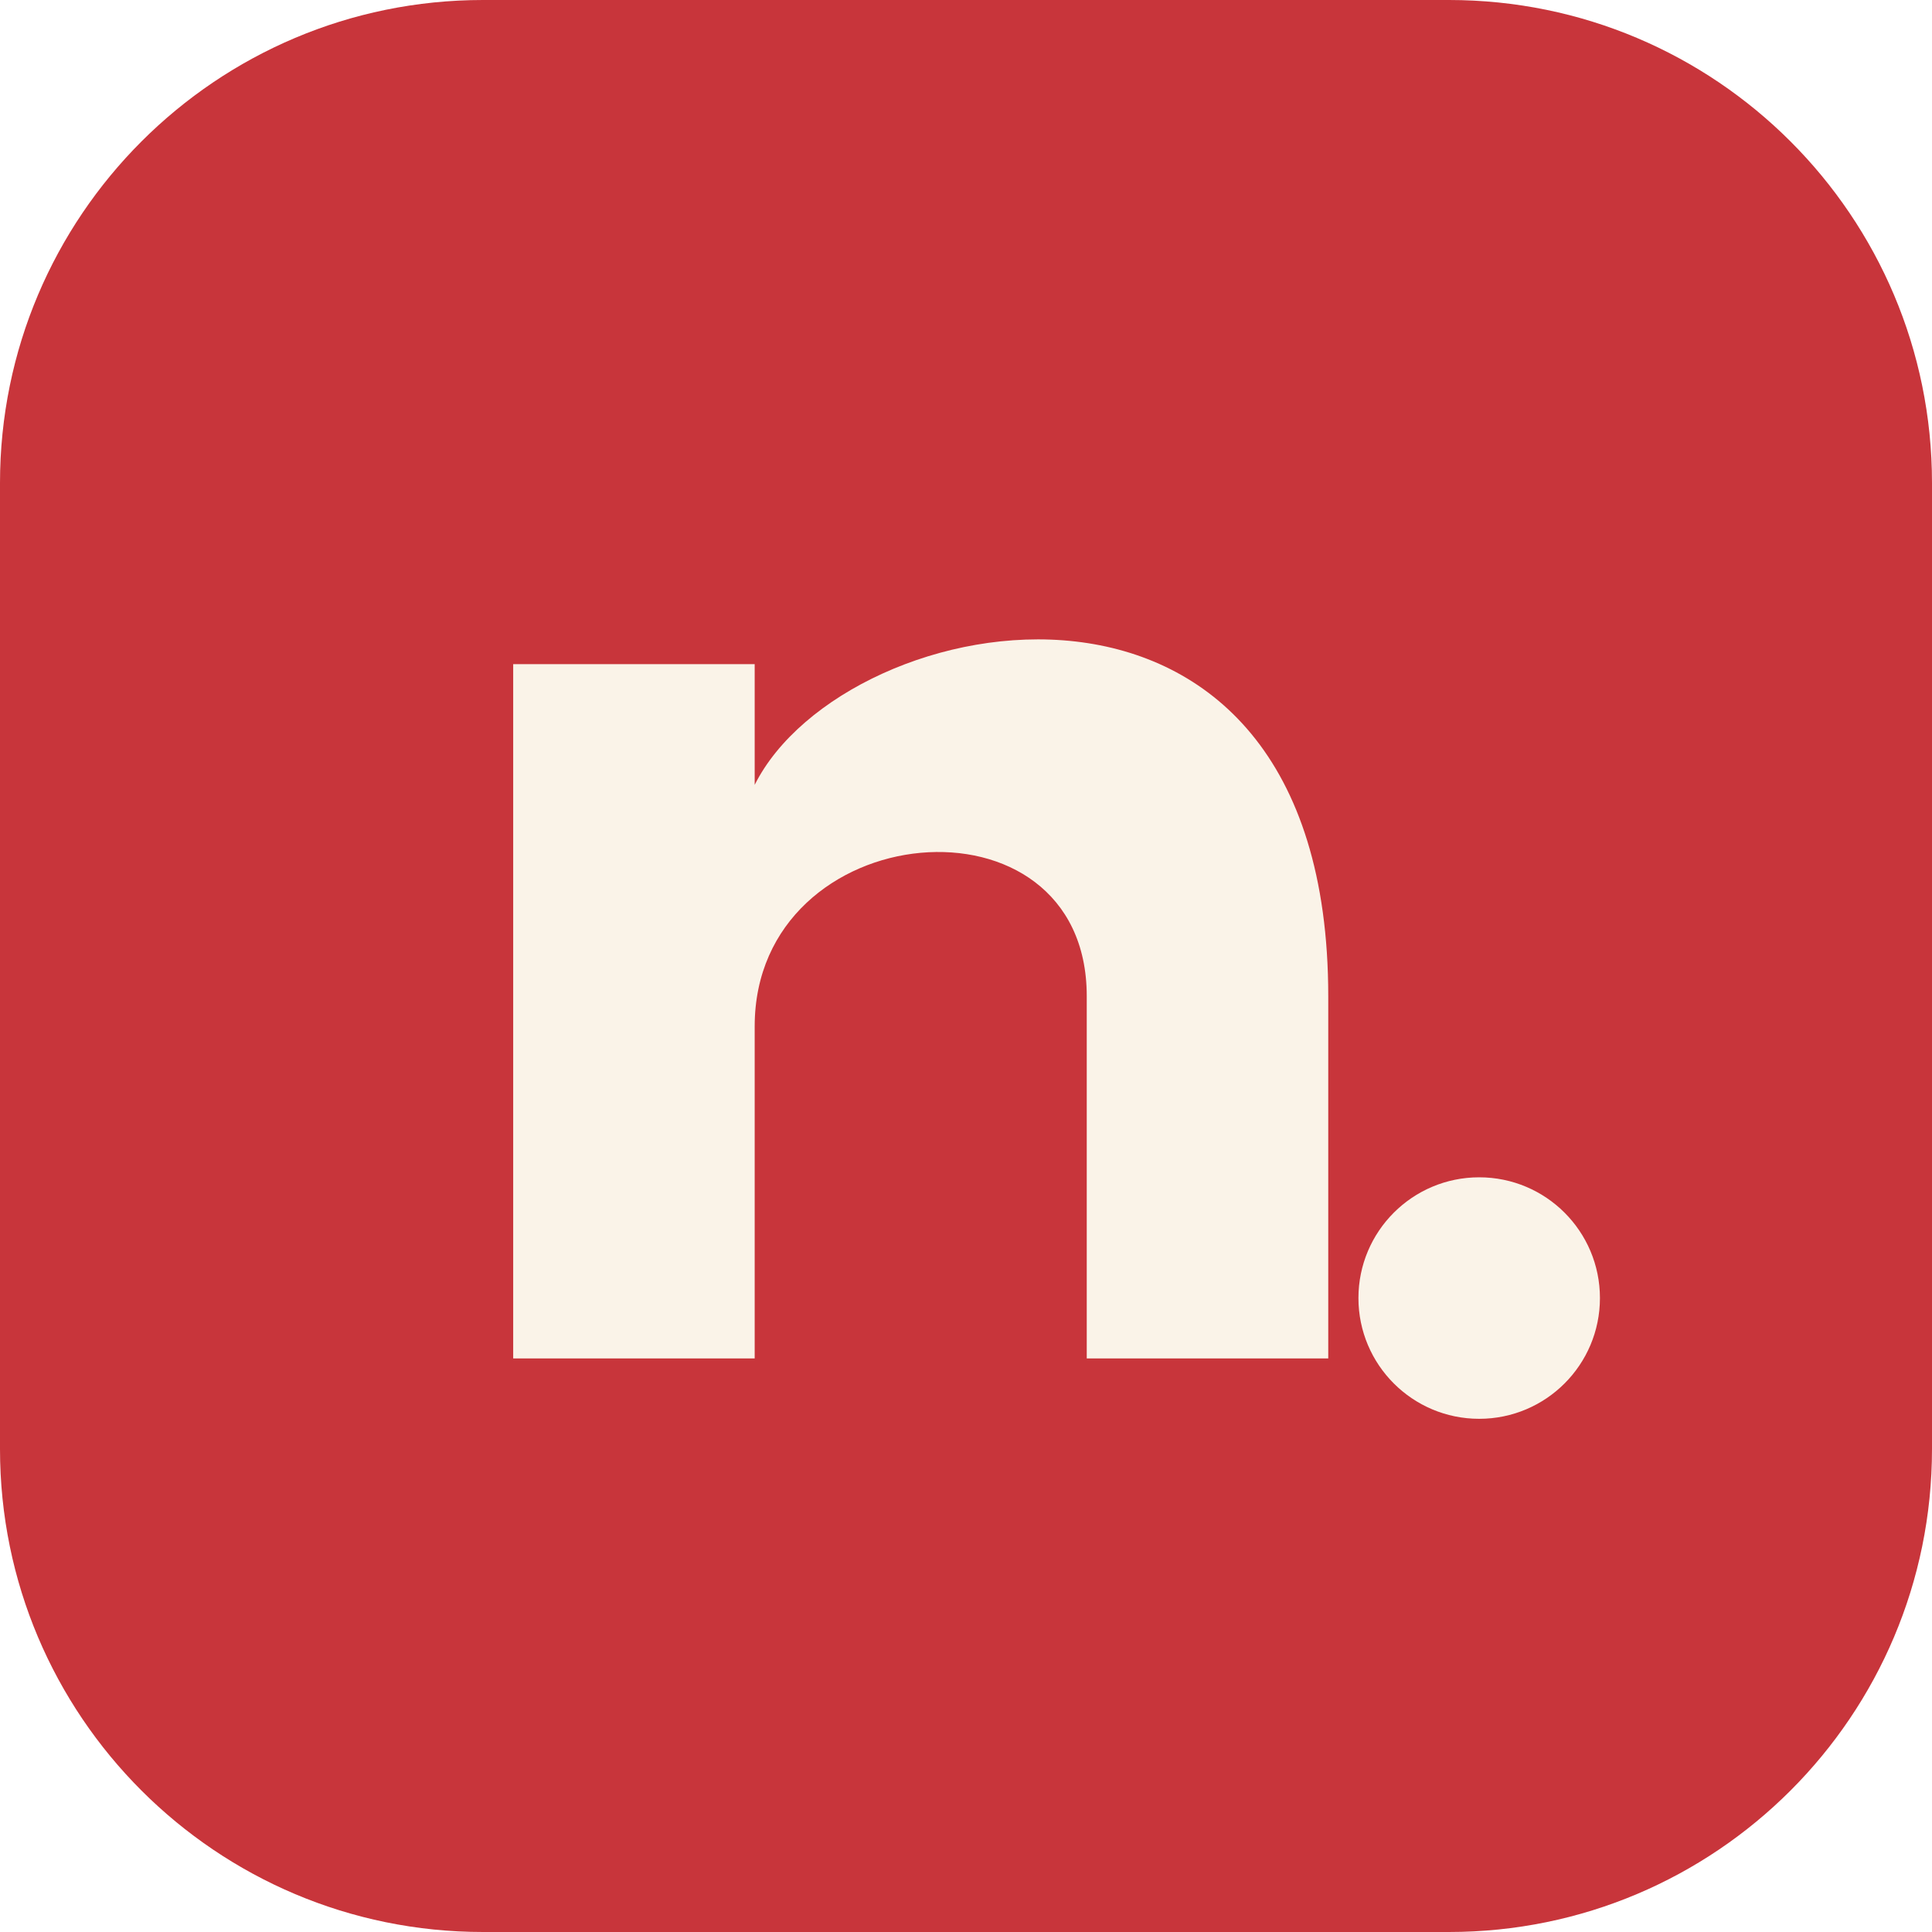
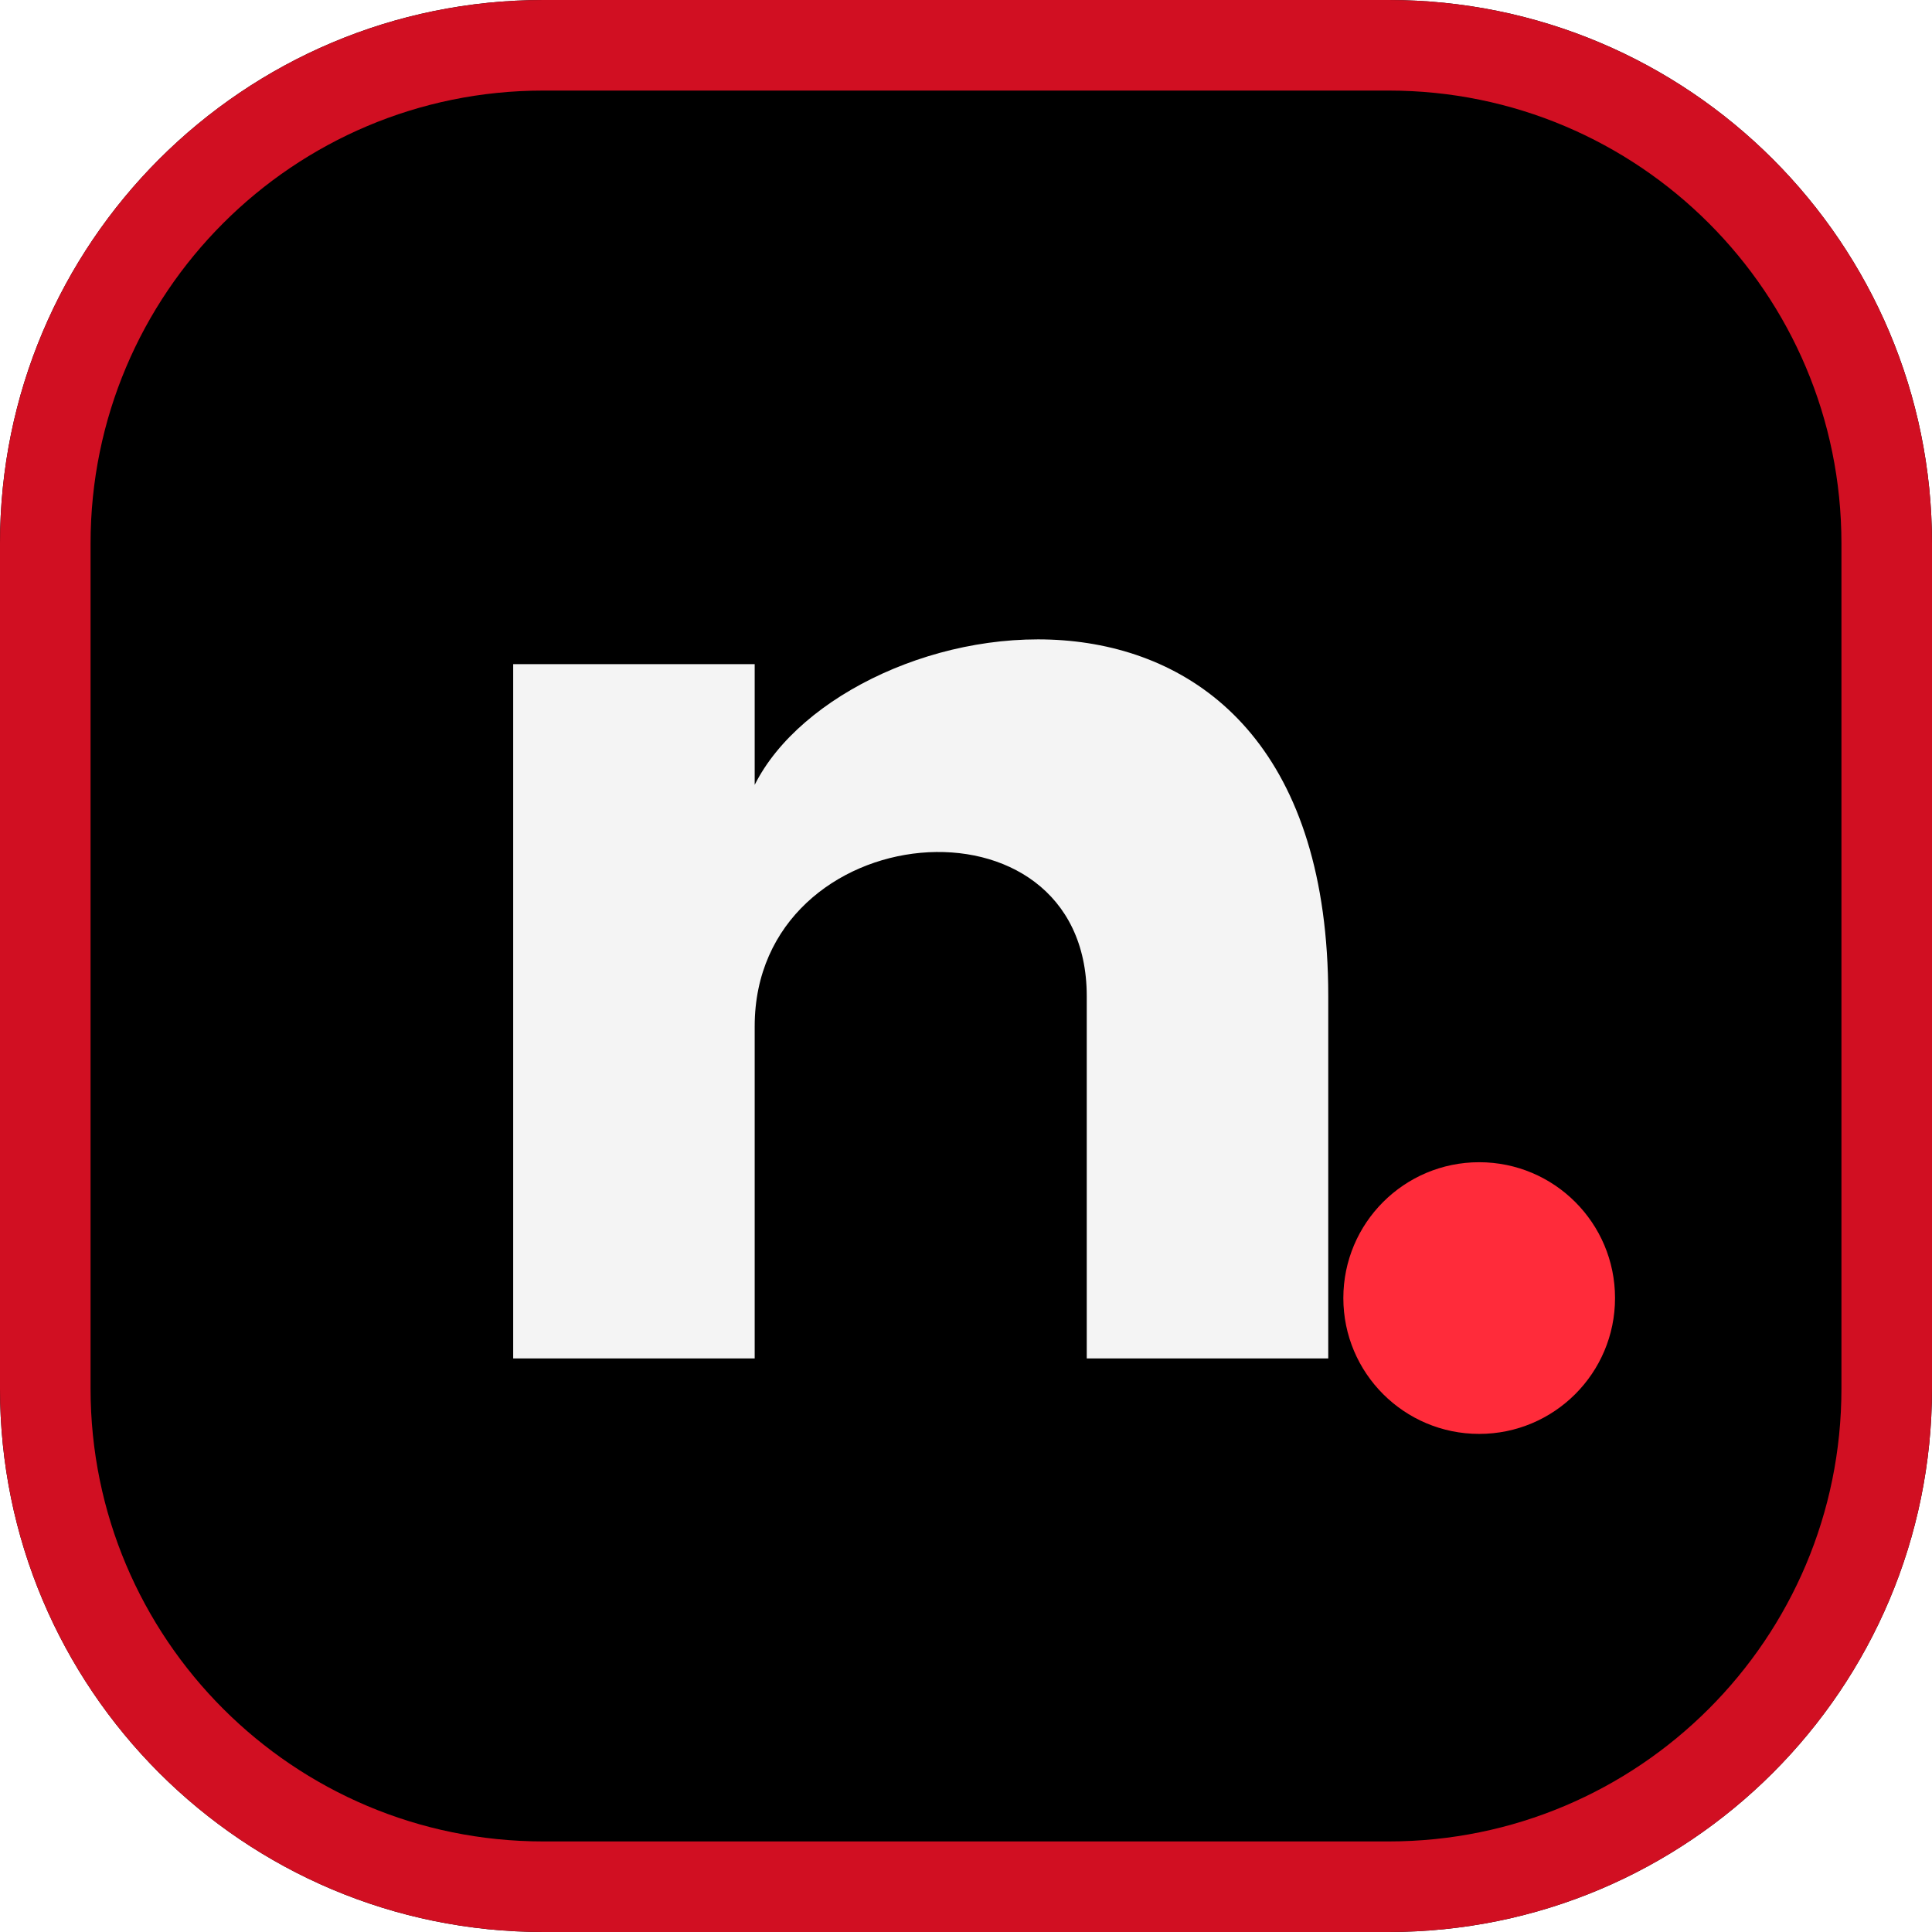
<svg xmlns="http://www.w3.org/2000/svg" viewBox="0 0 64 64">
-   <rect width="64" height="64" rx="16" fill="#c8353b" />
-   <path d="M17 45V22h8v4c3-6 19-9 19 7v12h-8V33c0-7-11-6-11 1v11z" fill="#faf3e8" />
-   <circle cx="49" cy="43" r="4" fill="#faf3e8" />
+   <rect width="64" height="64" rx="18" fill="#000" />
+   <rect x="1.5" y="1.5" width="61" height="61" rx="16.5" fill="none" stroke="#d10f22" stroke-width="3" />
+   <path d="M17 45V22h8v4c3-6 19-9 19 7v12h-8V33c0-7-11-6-11 1v11z" fill="#f4f4f4" />
+   <circle cx="49" cy="43" r="4.5" fill="#ff2b3a" />
</svg>
